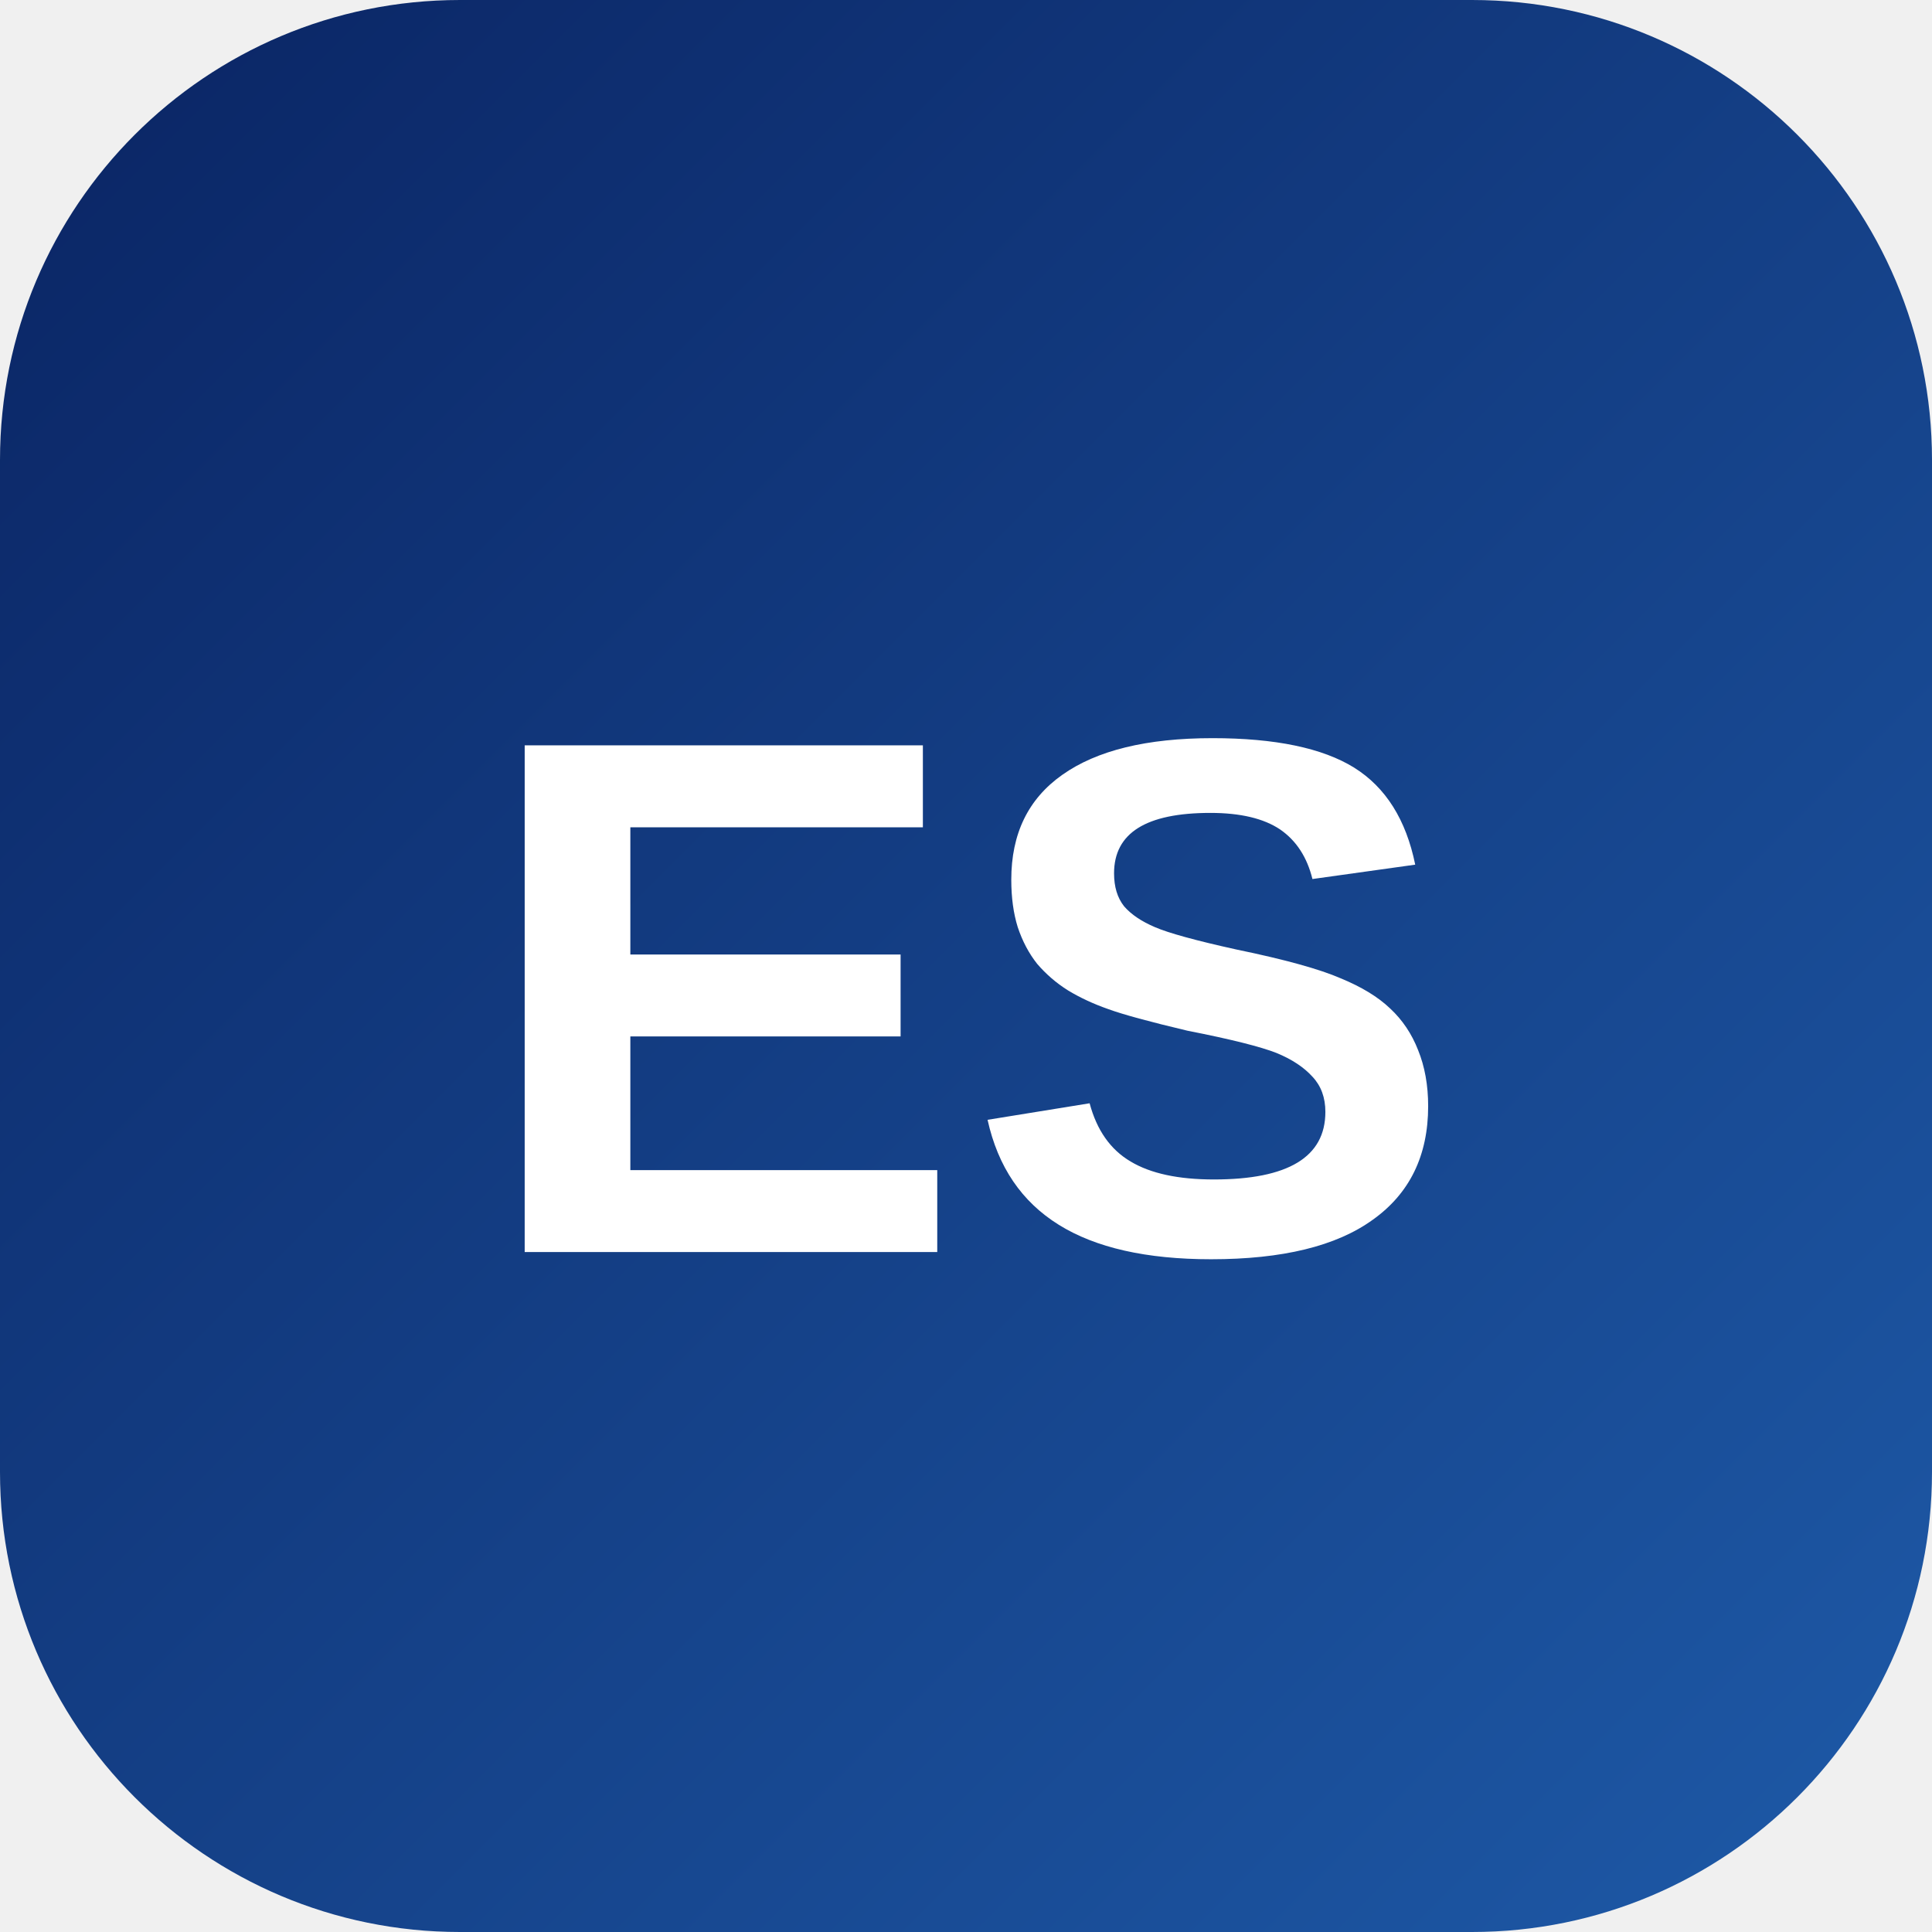
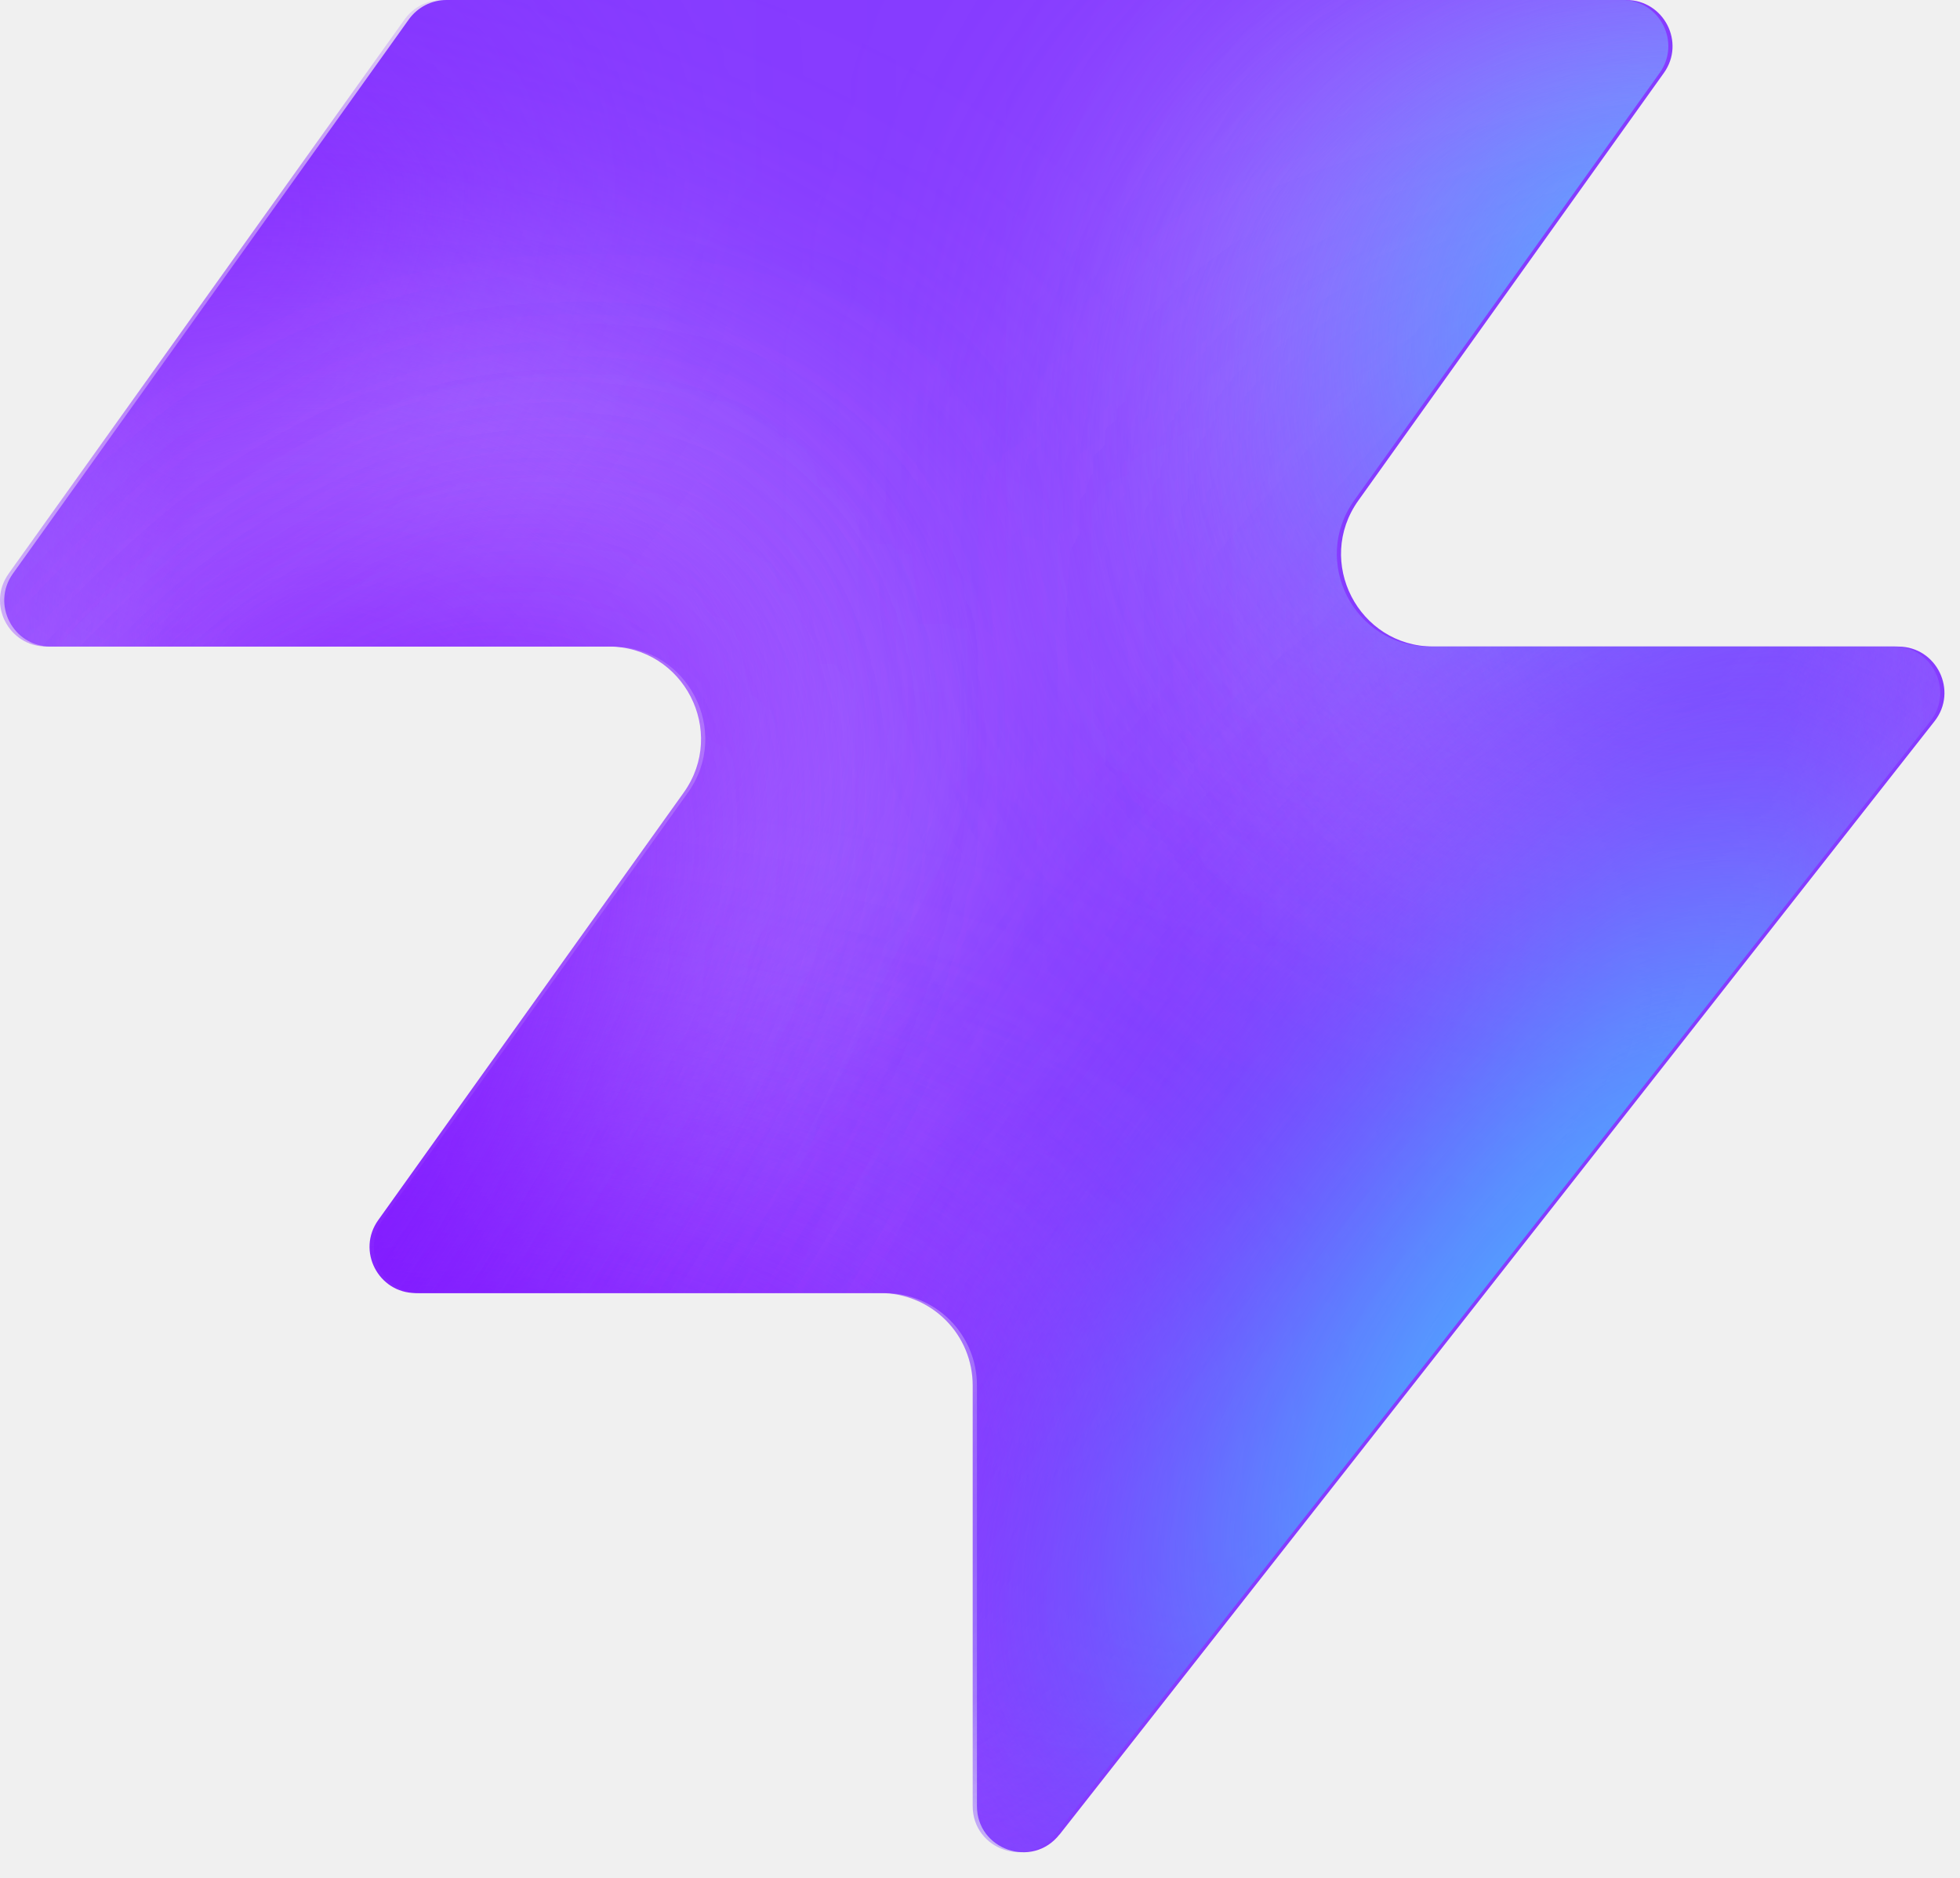
- <svg xmlns="http://www.w3.org/2000/svg" viewBox="0 0 42 42">
+ <svg xmlns="http://www.w3.org/2000/svg" width="48" height="46" fill="none" viewBox="0 0 48 46">
+   <path fill="#863bff" d="M25.946 44.938c-.664.845-2.021.375-2.021-.698V33.937a2.26 2.26 0 0 0-2.262-2.262H10.287c-.92 0-1.456-1.04-.92-1.788l7.48-10.471c1.07-1.497 0-3.578-1.842-3.578H1.237c-.92 0-1.456-1.04-.92-1.788L10.013.474c.214-.297.556-.474.92-.474h28.894c.92 0 1.456 1.04.92 1.788l-7.48 10.471c-1.07 1.498 0 3.579 1.842 3.579h11.377c.943 0 1.473 1.088.89 1.83L25.947 44.94z" style="fill:#863bff;fill:color(display-p3 .525 .23 1);fill-opacity:1" />
+   <mask id="a" width="48" height="46" x="0" y="0" maskUnits="userSpaceOnUse" style="mask-type:alpha">
+     <path fill="#000" d="M25.842 44.938c-.664.844-2.021.375-2.021-.698V33.937a2.26 2.26 0 0 0-2.262-2.262H10.183c-.92 0-1.456-1.04-.92-1.788l7.48-10.471c1.07-1.498 0-3.579-1.842-3.579H1.133c-.92 0-1.456-1.04-.92-1.787L9.91.473c.214-.297.556-.474.92-.474h28.894c.92 0 1.456 1.04.92 1.788l-7.48 10.471c-1.07 1.498 0 3.578 1.842 3.578h11.377c.943 0 1.473 1.088.89 1.832L25.843 44.94z" style="fill:#000;fill-opacity:1" />
+   </mask>
+   <g mask="url(#a)">
+     <g filter="url(#b)">
+       <ellipse cx="5.508" cy="14.704" fill="#ede6ff" rx="5.508" ry="14.704" style="fill:#ede6ff;fill:color(display-p3 .927 .903 1);fill-opacity:1" transform="matrix(.00324 1 1 -.00324 -4.47 31.516)" />
+     </g>
+     <g filter="url(#c)">
+       <ellipse cx="10.399" cy="29.851" fill="#ede6ff" rx="10.399" ry="29.851" style="fill:#ede6ff;fill:color(display-p3 .927 .903 1);fill-opacity:1" transform="matrix(.00324 1 1 -.00324 -39.328 7.883)" />
+     </g>
+     <g filter="url(#d)">
+       <ellipse cx="5.508" cy="30.487" fill="#7e14ff" rx="5.508" ry="30.487" style="fill:#7e14ff;fill:color(display-p3 .492 .077 1);fill-opacity:1" transform="rotate(89.814 -25.913 -14.639)scale(1 -1)" />
+     </g>
+     <g filter="url(#e)">
+       <ellipse cx="5.508" cy="30.599" fill="#7e14ff" rx="5.508" ry="30.599" style="fill:#7e14ff;fill:color(display-p3 .492 .077 1);fill-opacity:1" transform="rotate(89.814 -32.644 -3.334)scale(1 -1)" />
+     </g>
+     <g filter="url(#f)">
+       <ellipse cx="5.508" cy="30.599" fill="#7e14ff" rx="5.508" ry="30.599" style="fill:#7e14ff;fill:color(display-p3 .492 .077 1);fill-opacity:1" transform="matrix(.00324 1 1 -.00324 -34.34 30.47)" />
+     </g>
+     <g filter="url(#g)">
+       <ellipse cx="14.072" cy="22.078" fill="#ede6ff" rx="14.072" ry="22.078" style="fill:#ede6ff;fill:color(display-p3 .927 .903 1);fill-opacity:1" transform="rotate(93.35 24.506 48.493)scale(-1 1)" />
+     </g>
+     <g filter="url(#h)">
+       <ellipse cx="3.47" cy="21.501" fill="#7e14ff" rx="3.47" ry="21.501" style="fill:#7e14ff;fill:color(display-p3 .492 .077 1);fill-opacity:1" transform="rotate(89.009 28.708 47.59)scale(-1 1)" />
+     </g>
+     <g filter="url(#i)">
+       <ellipse cx="3.47" cy="21.501" fill="#7e14ff" rx="3.47" ry="21.501" style="fill:#7e14ff;fill:color(display-p3 .492 .077 1);fill-opacity:1" transform="rotate(89.009 28.708 47.59)scale(-1 1)" />
+     </g>
+     <g filter="url(#j)">
+       <ellipse cx=".387" cy="8.972" fill="#7e14ff" rx="4.407" ry="29.108" style="fill:#7e14ff;fill:color(display-p3 .492 .077 1);fill-opacity:1" transform="rotate(39.51 .387 8.972)" />
+     </g>
+     <g filter="url(#k)">
+       <ellipse cx="47.523" cy="-6.092" fill="#7e14ff" rx="4.407" ry="29.108" style="fill:#7e14ff;fill:color(display-p3 .492 .077 1);fill-opacity:1" transform="rotate(37.892 47.523 -6.092)" />
+     </g>
+     <g filter="url(#l)">
+       <ellipse cx="41.412" cy="6.333" fill="#47bfff" rx="5.971" ry="9.665" style="fill:#47bfff;fill:color(display-p3 .28 .748 1);fill-opacity:1" transform="rotate(37.892 41.412 6.333)" />
+     </g>
+     <g filter="url(#m)">
+       <ellipse cx="-1.879" cy="38.332" fill="#7e14ff" rx="4.407" ry="29.108" style="fill:#7e14ff;fill:color(display-p3 .492 .077 1);fill-opacity:1" transform="rotate(37.892 -1.88 38.332)" />
+     </g>
+     <g filter="url(#n)">
+       <ellipse cx="-1.879" cy="38.332" fill="#7e14ff" rx="4.407" ry="29.108" style="fill:#7e14ff;fill:color(display-p3 .492 .077 1);fill-opacity:1" transform="rotate(37.892 -1.88 38.332)" />
+     </g>
+     <g filter="url(#o)">
+       <ellipse cx="35.651" cy="29.907" fill="#7e14ff" rx="4.407" ry="29.108" style="fill:#7e14ff;fill:color(display-p3 .492 .077 1);fill-opacity:1" transform="rotate(37.892 35.651 29.907)" />
+     </g>
+     <g filter="url(#p)">
+       <ellipse cx="38.418" cy="32.4" fill="#47bfff" rx="5.971" ry="15.297" style="fill:#47bfff;fill:color(display-p3 .28 .748 1);fill-opacity:1" transform="rotate(37.892 38.418 32.4)" />
+     </g>
+   </g>
  <defs>
-     <linearGradient id="g" x1="0%" y1="0%" x2="100%" y2="100%">
-       <stop offset="0%" style="stop-color:#0A2463" />
-       <stop offset="100%" style="stop-color:#1E5AA8" />
-     </linearGradient>
+     <filter id="b" width="60.045" height="41.654" x="-19.77" y="16.149" color-interpolation-filters="sRGB" filterUnits="userSpaceOnUse">
+       <feFlood flood-opacity="0" result="BackgroundImageFix" />
+       <feBlend in="SourceGraphic" in2="BackgroundImageFix" result="shape" />
+       <feGaussianBlur result="effect1_foregroundBlur_2002_17158" stdDeviation="7.659" />
+     </filter>
+     <filter id="c" width="90.34" height="51.437" x="-54.613" y="-7.533" color-interpolation-filters="sRGB" filterUnits="userSpaceOnUse">
+       <feFlood flood-opacity="0" result="BackgroundImageFix" />
+       <feBlend in="SourceGraphic" in2="BackgroundImageFix" result="shape" />
+       <feGaussianBlur result="effect1_foregroundBlur_2002_17158" stdDeviation="7.659" />
+     </filter>
+     <filter id="d" width="79.355" height="29.4" x="-49.64" y="2.03" color-interpolation-filters="sRGB" filterUnits="userSpaceOnUse">
+       <feFlood flood-opacity="0" result="BackgroundImageFix" />
+       <feBlend in="SourceGraphic" in2="BackgroundImageFix" result="shape" />
+       <feGaussianBlur result="effect1_foregroundBlur_2002_17158" stdDeviation="4.596" />
+     </filter>
+     <filter id="e" width="79.579" height="29.4" x="-45.045" y="20.029" color-interpolation-filters="sRGB" filterUnits="userSpaceOnUse">
+       <feFlood flood-opacity="0" result="BackgroundImageFix" />
+       <feBlend in="SourceGraphic" in2="BackgroundImageFix" result="shape" />
+       <feGaussianBlur result="effect1_foregroundBlur_2002_17158" stdDeviation="4.596" />
+     </filter>
+     <filter id="f" width="79.579" height="29.4" x="-43.513" y="21.178" color-interpolation-filters="sRGB" filterUnits="userSpaceOnUse">
+       <feFlood flood-opacity="0" result="BackgroundImageFix" />
+       <feBlend in="SourceGraphic" in2="BackgroundImageFix" result="shape" />
+       <feGaussianBlur result="effect1_foregroundBlur_2002_17158" stdDeviation="4.596" />
+     </filter>
+     <filter id="g" width="74.749" height="58.852" x="15.756" y="-17.901" color-interpolation-filters="sRGB" filterUnits="userSpaceOnUse">
+       <feFlood flood-opacity="0" result="BackgroundImageFix" />
+       <feBlend in="SourceGraphic" in2="BackgroundImageFix" result="shape" />
+       <feGaussianBlur result="effect1_foregroundBlur_2002_17158" stdDeviation="7.659" />
+     </filter>
+     <filter id="h" width="61.377" height="25.362" x="23.548" y="2.284" color-interpolation-filters="sRGB" filterUnits="userSpaceOnUse">
+       <feFlood flood-opacity="0" result="BackgroundImageFix" />
+       <feBlend in="SourceGraphic" in2="BackgroundImageFix" result="shape" />
+       <feGaussianBlur result="effect1_foregroundBlur_2002_17158" stdDeviation="4.596" />
+     </filter>
+     <filter id="i" width="61.377" height="25.362" x="23.548" y="2.284" color-interpolation-filters="sRGB" filterUnits="userSpaceOnUse">
+       <feFlood flood-opacity="0" result="BackgroundImageFix" />
+       <feBlend in="SourceGraphic" in2="BackgroundImageFix" result="shape" />
+       <feGaussianBlur result="effect1_foregroundBlur_2002_17158" stdDeviation="4.596" />
+     </filter>
+     <filter id="j" width="56.045" height="63.649" x="-27.636" y="-22.853" color-interpolation-filters="sRGB" filterUnits="userSpaceOnUse">
+       <feFlood flood-opacity="0" result="BackgroundImageFix" />
+       <feBlend in="SourceGraphic" in2="BackgroundImageFix" result="shape" />
+       <feGaussianBlur result="effect1_foregroundBlur_2002_17158" stdDeviation="4.596" />
+     </filter>
+     <filter id="k" width="54.814" height="64.646" x="20.116" y="-38.415" color-interpolation-filters="sRGB" filterUnits="userSpaceOnUse">
+       <feFlood flood-opacity="0" result="BackgroundImageFix" />
+       <feBlend in="SourceGraphic" in2="BackgroundImageFix" result="shape" />
+       <feGaussianBlur result="effect1_foregroundBlur_2002_17158" stdDeviation="4.596" />
+     </filter>
+     <filter id="l" width="33.541" height="35.313" x="24.641" y="-11.323" color-interpolation-filters="sRGB" filterUnits="userSpaceOnUse">
+       <feFlood flood-opacity="0" result="BackgroundImageFix" />
+       <feBlend in="SourceGraphic" in2="BackgroundImageFix" result="shape" />
+       <feGaussianBlur result="effect1_foregroundBlur_2002_17158" stdDeviation="4.596" />
+     </filter>
+     <filter id="m" width="54.814" height="64.646" x="-29.286" y="6.009" color-interpolation-filters="sRGB" filterUnits="userSpaceOnUse">
+       <feFlood flood-opacity="0" result="BackgroundImageFix" />
+       <feBlend in="SourceGraphic" in2="BackgroundImageFix" result="shape" />
+       <feGaussianBlur result="effect1_foregroundBlur_2002_17158" stdDeviation="4.596" />
+     </filter>
+     <filter id="n" width="54.814" height="64.646" x="-29.286" y="6.009" color-interpolation-filters="sRGB" filterUnits="userSpaceOnUse">
+       <feFlood flood-opacity="0" result="BackgroundImageFix" />
+       <feBlend in="SourceGraphic" in2="BackgroundImageFix" result="shape" />
+       <feGaussianBlur result="effect1_foregroundBlur_2002_17158" stdDeviation="4.596" />
+     </filter>
+     <filter id="o" width="54.814" height="64.646" x="8.244" y="-2.416" color-interpolation-filters="sRGB" filterUnits="userSpaceOnUse">
+       <feFlood flood-opacity="0" result="BackgroundImageFix" />
+       <feBlend in="SourceGraphic" in2="BackgroundImageFix" result="shape" />
+       <feGaussianBlur result="effect1_foregroundBlur_2002_17158" stdDeviation="4.596" />
+     </filter>
+     <filter id="p" width="39.409" height="43.623" x="18.713" y="10.588" color-interpolation-filters="sRGB" filterUnits="userSpaceOnUse">
+       <feFlood flood-opacity="0" result="BackgroundImageFix" />
+       <feBlend in="SourceGraphic" in2="BackgroundImageFix" result="shape" />
+       <feGaussianBlur result="effect1_foregroundBlur_2002_17158" stdDeviation="4.596" />
+     </filter>
  </defs>
-   <rect width="42" height="42" rx="10" fill="url(#g)" />
-   <text x="50%" y="54%" dominant-baseline="middle" text-anchor="middle" fill="white" font-family="Arial,sans-serif" font-weight="800" font-size="16">ES</text>
</svg>
